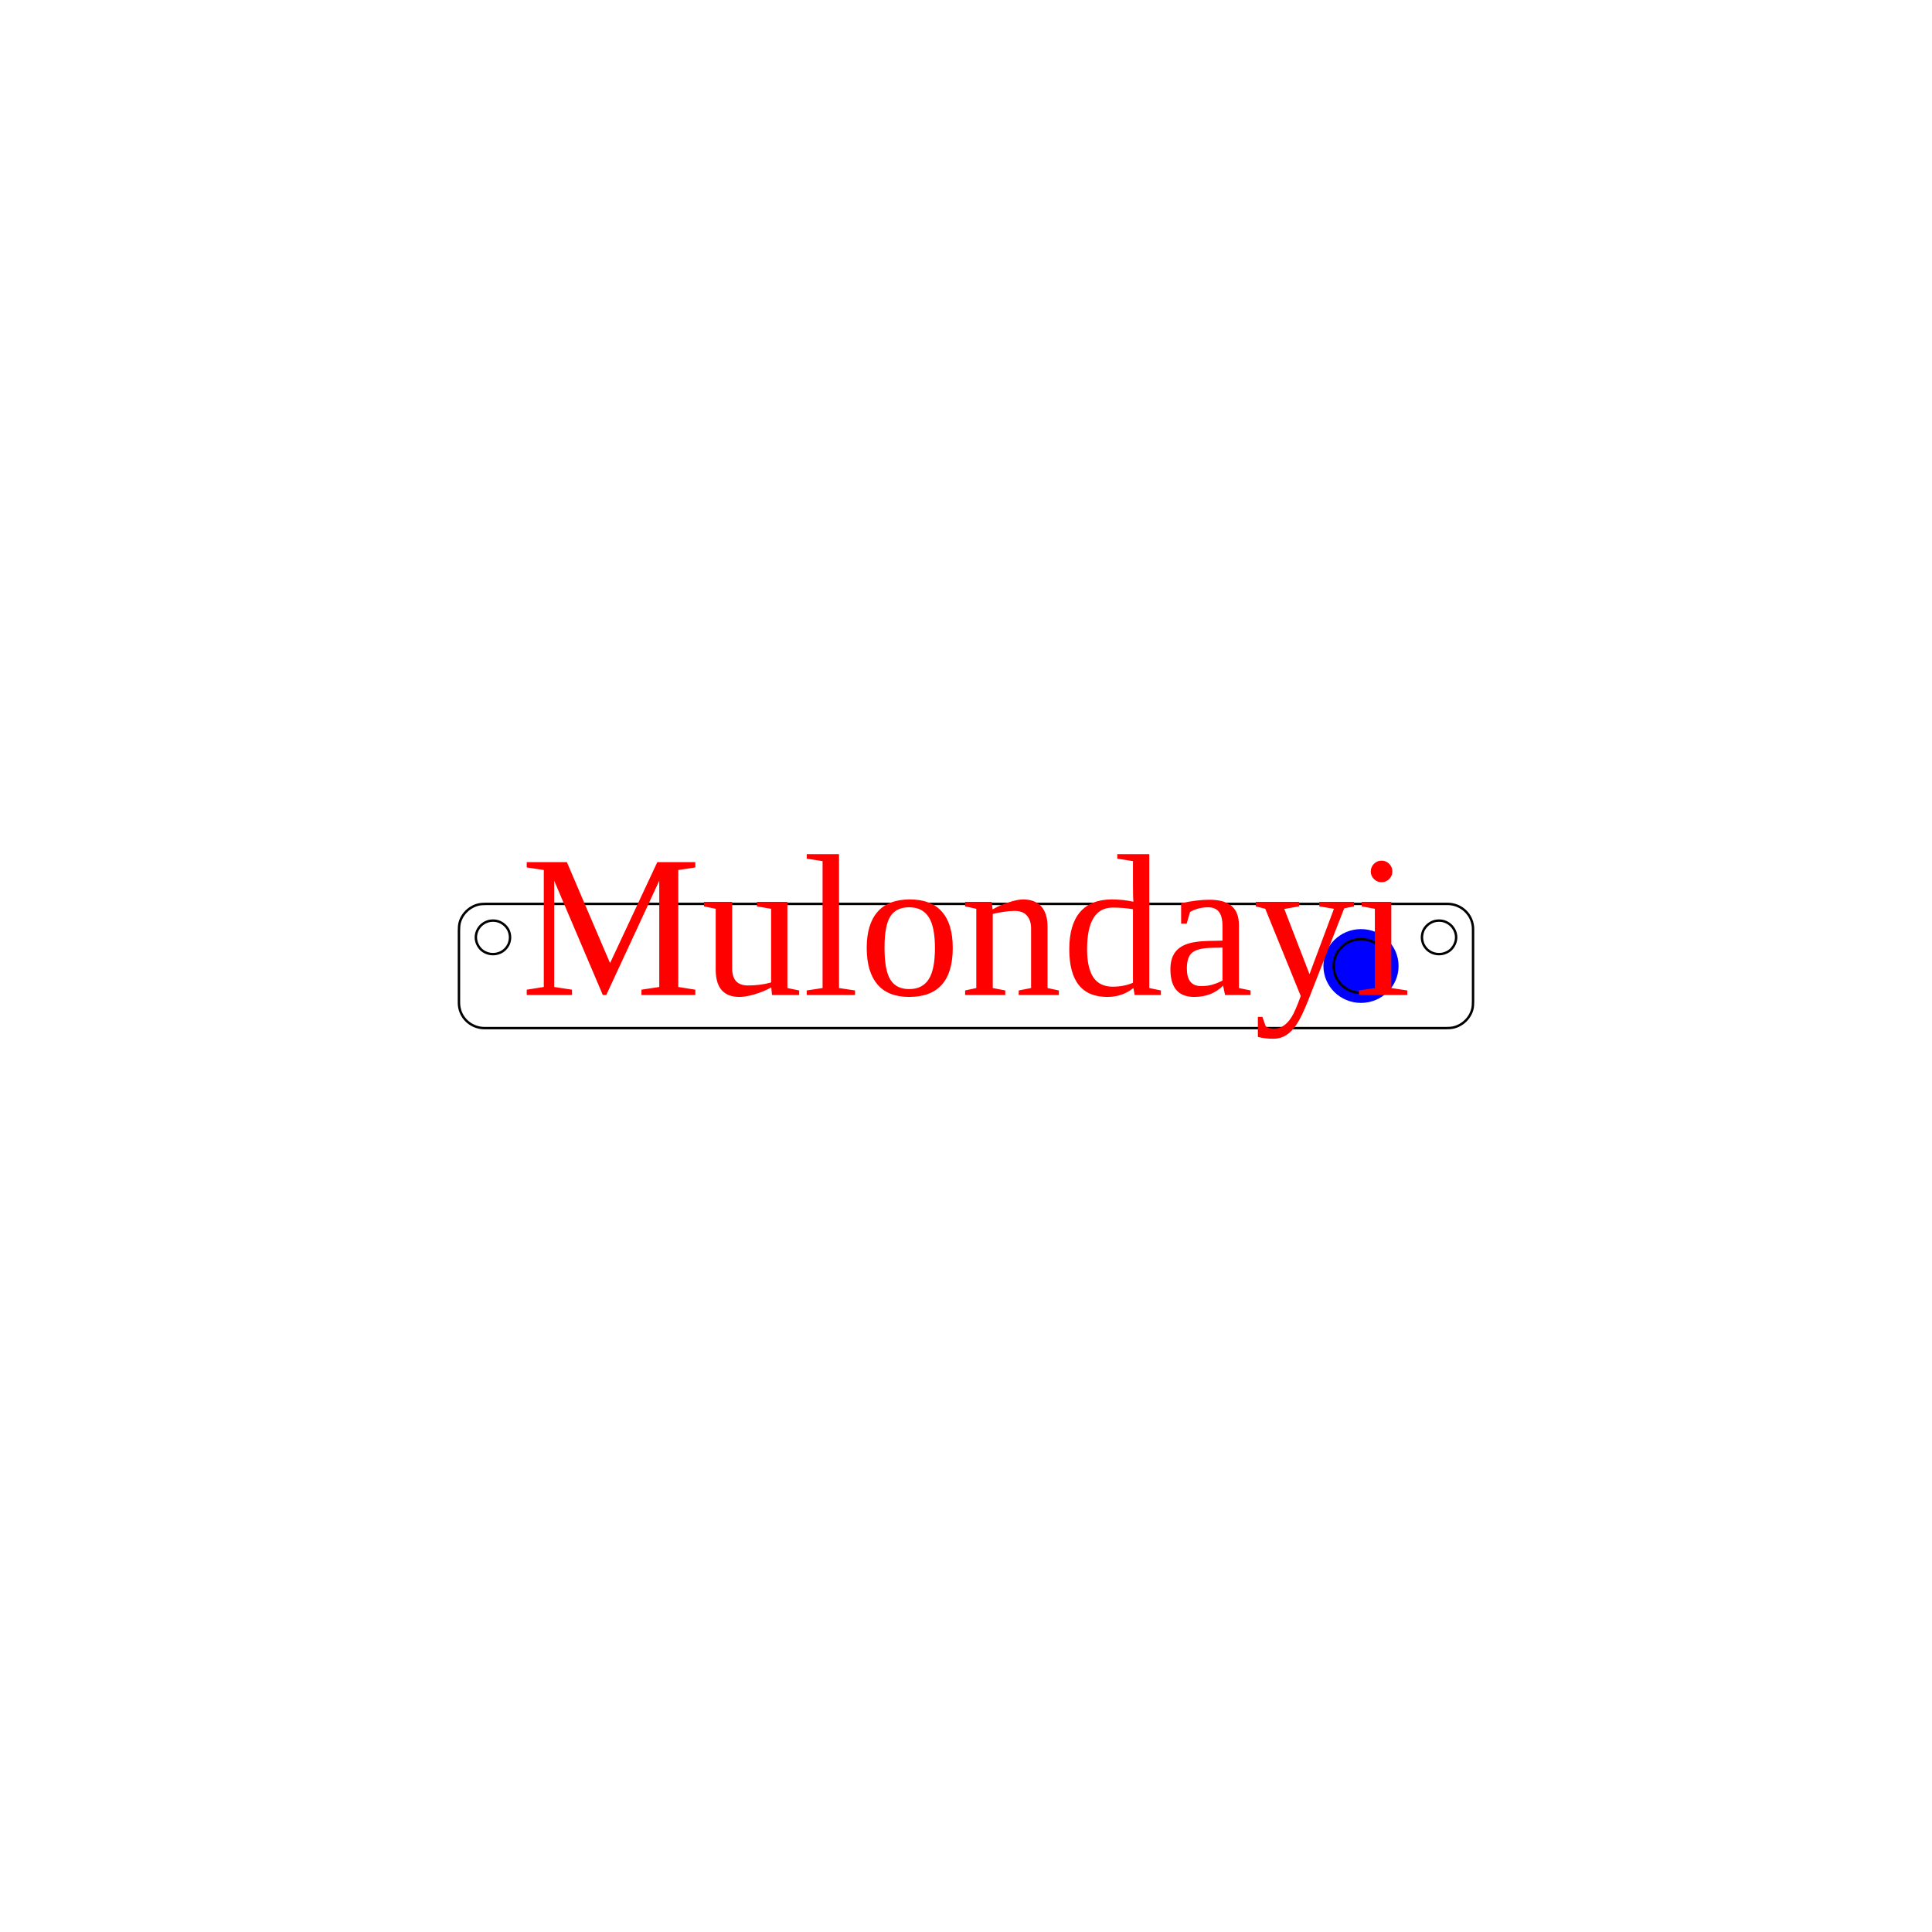
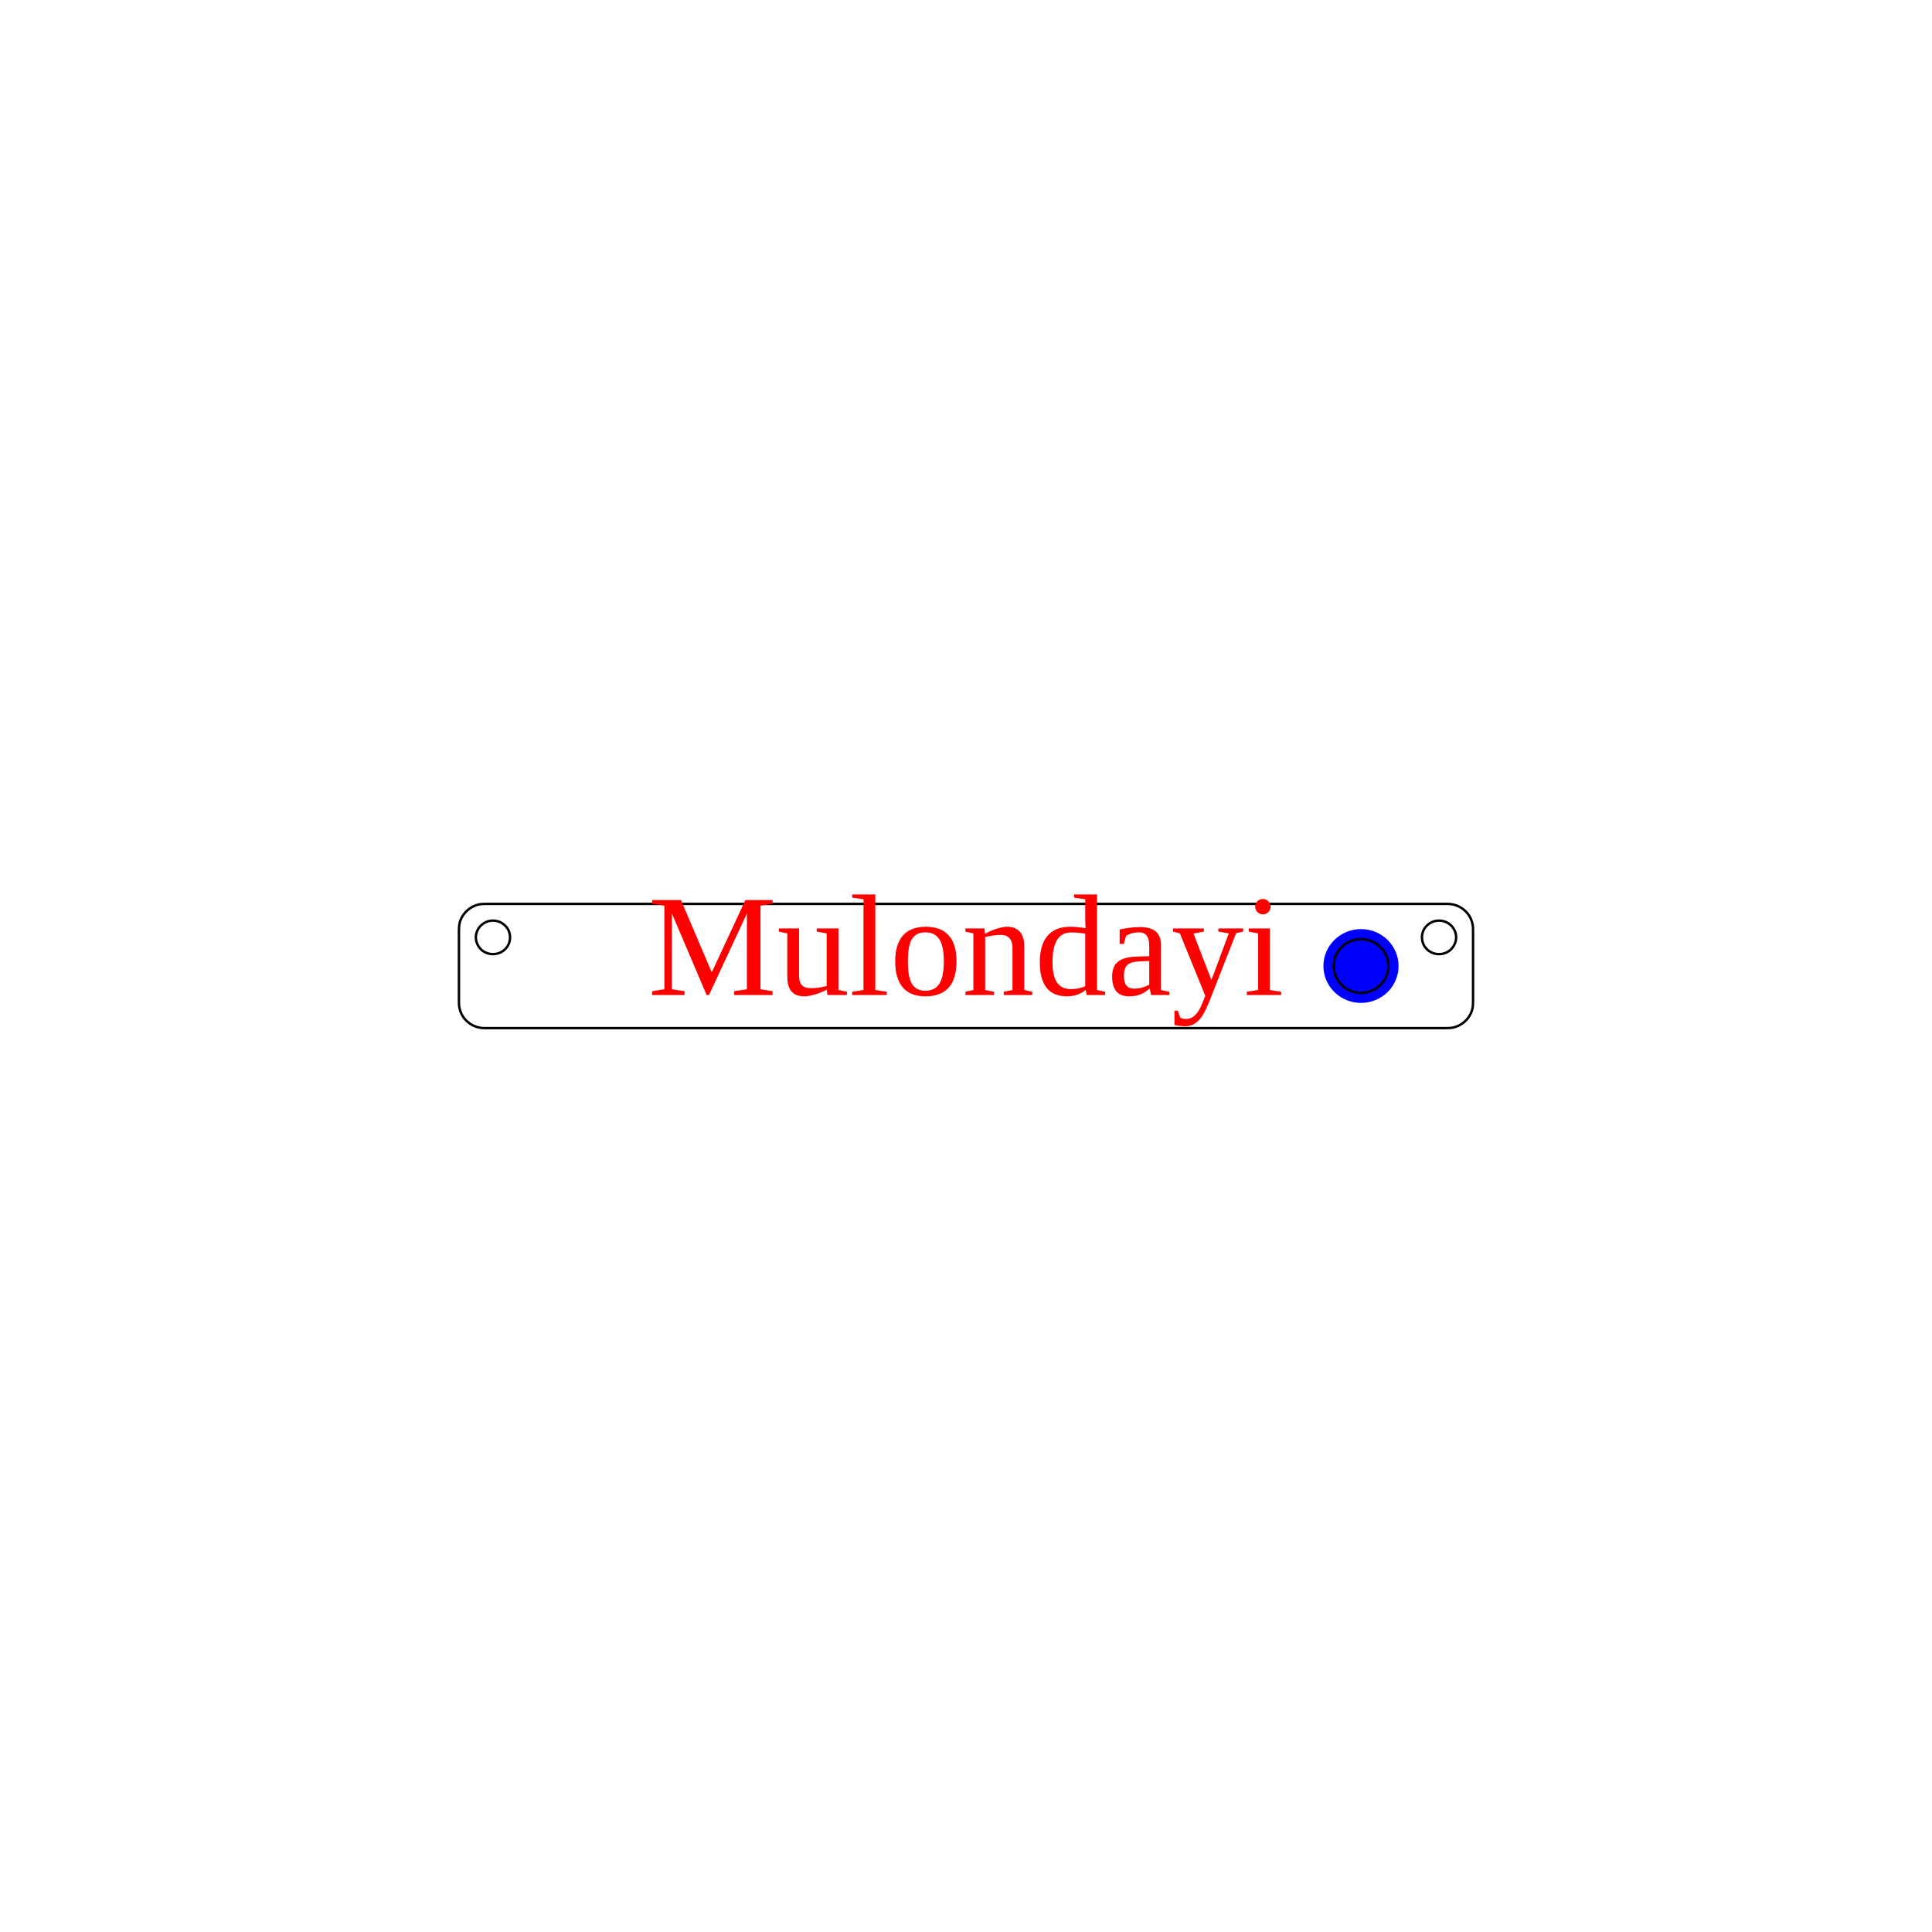
<svg xmlns:ns0="http://www.minghworld.com" width="450px" height="450px" viewBox="50 50 200 200">
  <g>
    <path id="shape" style="fill:none;stroke:#000;stroke-width:0.25px;" d="M 102.8,147.04 C 102.8,146.81 102.75,146.58 102.67,146.37 C 102.58,146.16 102.45,145.97 102.28,145.81 C 102.12,145.65 101.92,145.52 101.71,145.43 C 101.49,145.34 101.26,145.3 101.03,145.3 C 100.8,145.3 100.57,145.34 100.36,145.43 C 100.14,145.52 99.95,145.65 99.78,145.81 C 99.62,145.97 99.49,146.16 99.4,146.37 C 99.31,146.58 99.26,146.81 99.26,147.04 C 99.26,147.26 99.31,147.49 99.4,147.7 C 99.49,147.91 99.62,148.1 99.78,148.27 C 99.95,148.43 100.14,148.56 100.36,148.64 C 100.57,148.73 100.8,148.77 101.03,148.77 C 101.26,148.77 101.49,148.73 101.71,148.64 C 101.92,148.56 102.12,148.43 102.28,148.27 C 102.45,148.1 102.58,147.91 102.67,147.7 C 102.75,147.49 102.8,147.26 102.8,147.04 z M 197.2,147.04 C 197.2,147.26 197.25,147.49 197.33,147.7 C 197.42,147.91 197.55,148.1 197.72,148.27 C 197.88,148.43 198.08,148.56 198.29,148.64 C 198.51,148.73 198.74,148.77 198.97,148.77 C 199.2,148.77 199.43,148.73 199.64,148.64 C 199.86,148.56 200.05,148.43 200.22,148.27 C 200.38,148.1 200.51,147.91 200.6,147.7 C 200.69,147.49 200.74,147.26 200.74,147.04 C 200.74,146.81 200.69,146.58 200.6,146.37 C 200.51,146.16 200.38,145.97 200.22,145.81 C 200.05,145.65 199.86,145.52 199.64,145.43 C 199.43,145.34 199.2,145.3 198.97,145.3 C 198.74,145.3 198.51,145.34 198.29,145.43 C 198.08,145.52 197.88,145.65 197.72,145.81 C 197.55,145.97 197.42,146.16 197.33,146.37 C 197.25,146.58 197.2,146.81 197.2,147.04 z M 199.84,143.57 C 201.11,143.57 202.2,144.45 202.44,145.68 C 202.5,145.96 202.49,146.24 202.49,146.53 C 202.49,146.82 202.49,147.12 202.49,147.42 C 202.49,148.01 202.49,148.6 202.49,149.2 C 202.49,150.38 202.49,151.57 202.49,152.76 C 202.49,153.05 202.49,153.35 202.49,153.65 C 202.49,153.93 202.48,154.21 202.41,154.49 C 202.25,155.09 201.87,155.61 201.35,155.97 C 201.09,156.14 200.83,156.27 200.52,156.35 C 200.24,156.42 199.95,156.43 199.66,156.43 C 199.06,156.43 198.46,156.43 197.86,156.43 C 196.65,156.43 195.44,156.43 194.24,156.43 C 191.82,156.43 189.41,156.43 187.0,156.43 C 177.35,156.43 167.7,156.43 158.05,156.43 C 138.75,156.43 119.46,156.43 100.16,156.43 C 98.89,156.43 97.8,155.55 97.56,154.32 C 97.5,154.04 97.51,153.76 97.51,153.47 C 97.51,153.18 97.51,152.88 97.51,152.58 C 97.51,151.99 97.51,151.4 97.51,150.8 C 97.51,149.62 97.51,148.43 97.51,147.24 C 97.51,146.95 97.51,146.65 97.51,146.35 C 97.51,146.07 97.52,145.79 97.59,145.51 C 97.75,144.91 98.13,144.39 98.65,144.03 C 98.91,143.86 99.17,143.73 99.48,143.65 C 99.76,143.58 100.05,143.57 100.34,143.57 C 100.94,143.57 101.54,143.57 102.14,143.57 C 103.35,143.57 104.56,143.57 105.76,143.57 C 108.18,143.57 110.59,143.57 113.0,143.57 C 122.65,143.57 132.3,143.57 141.95,143.57 C 161.25,143.57 180.54,143.57 199.84,143.57 z" />
    <path id="birth" style="fill:#00f;stroke:none;" d="M 194.78,150.0 C 194.78,152.11 193.04,153.82 190.89,153.82 C 188.74,153.82 187.0,152.11 187.0,150.0 C 187.0,147.89 188.74,146.18 190.89,146.18 C 193.04,146.18 194.78,147.89 194.78,150.0 z" />
    <path id="diamond" style="fill:none;stroke:#000;stroke-width:0.25px;" d="M 193.72,150.0 C 193.72,148.46 192.45,147.22 190.89,147.22 C 189.33,147.22 188.06,148.46 188.06,150.0 C 188.06,151.54 189.33,152.78 190.89,152.78 C 192.45,152.78 193.72,151.54 193.72,150.0 z" />
    <path id="txtpath" style="fill:none;stroke:none;" d="M 105,150 L 185,150" />
-     <text dy="3" x="150px" y="150px" style="stroke:none;font-size:21px;" text-anchor="middle" fill="#f00">Mulondayi</text>
-     <text dy="3" x="150px" y="150px" style="stroke:none;font-size:21px;" text-anchor="middle" fill="#f00">
+     <text dy="3" x="150px" y="150px" style="stroke:none;font-size:15px;" text-anchor="middle" fill="#f00">Mulondayi</text>
+     <text dy="3" x="150px" y="150px" style="stroke:none;font-size:15px;" text-anchor="middle" fill="#f00">
    </text>
    <text dy="3" x="150px" y="150px" style="stroke:none;font-family:z_swan;font-size:21px;" fill="#f00">
     
   </text>
    <cam ns0:cam="prism" x="150px" y="150px" ns0:delimiter="letters" ns0:input="3" ns0:accent="13" ns0:motif="1" ns0:dangle="12" ns0:builder="singleTextPath" ns0:canvas="html" ns0:category="necklace" />
  </g>
</svg>
